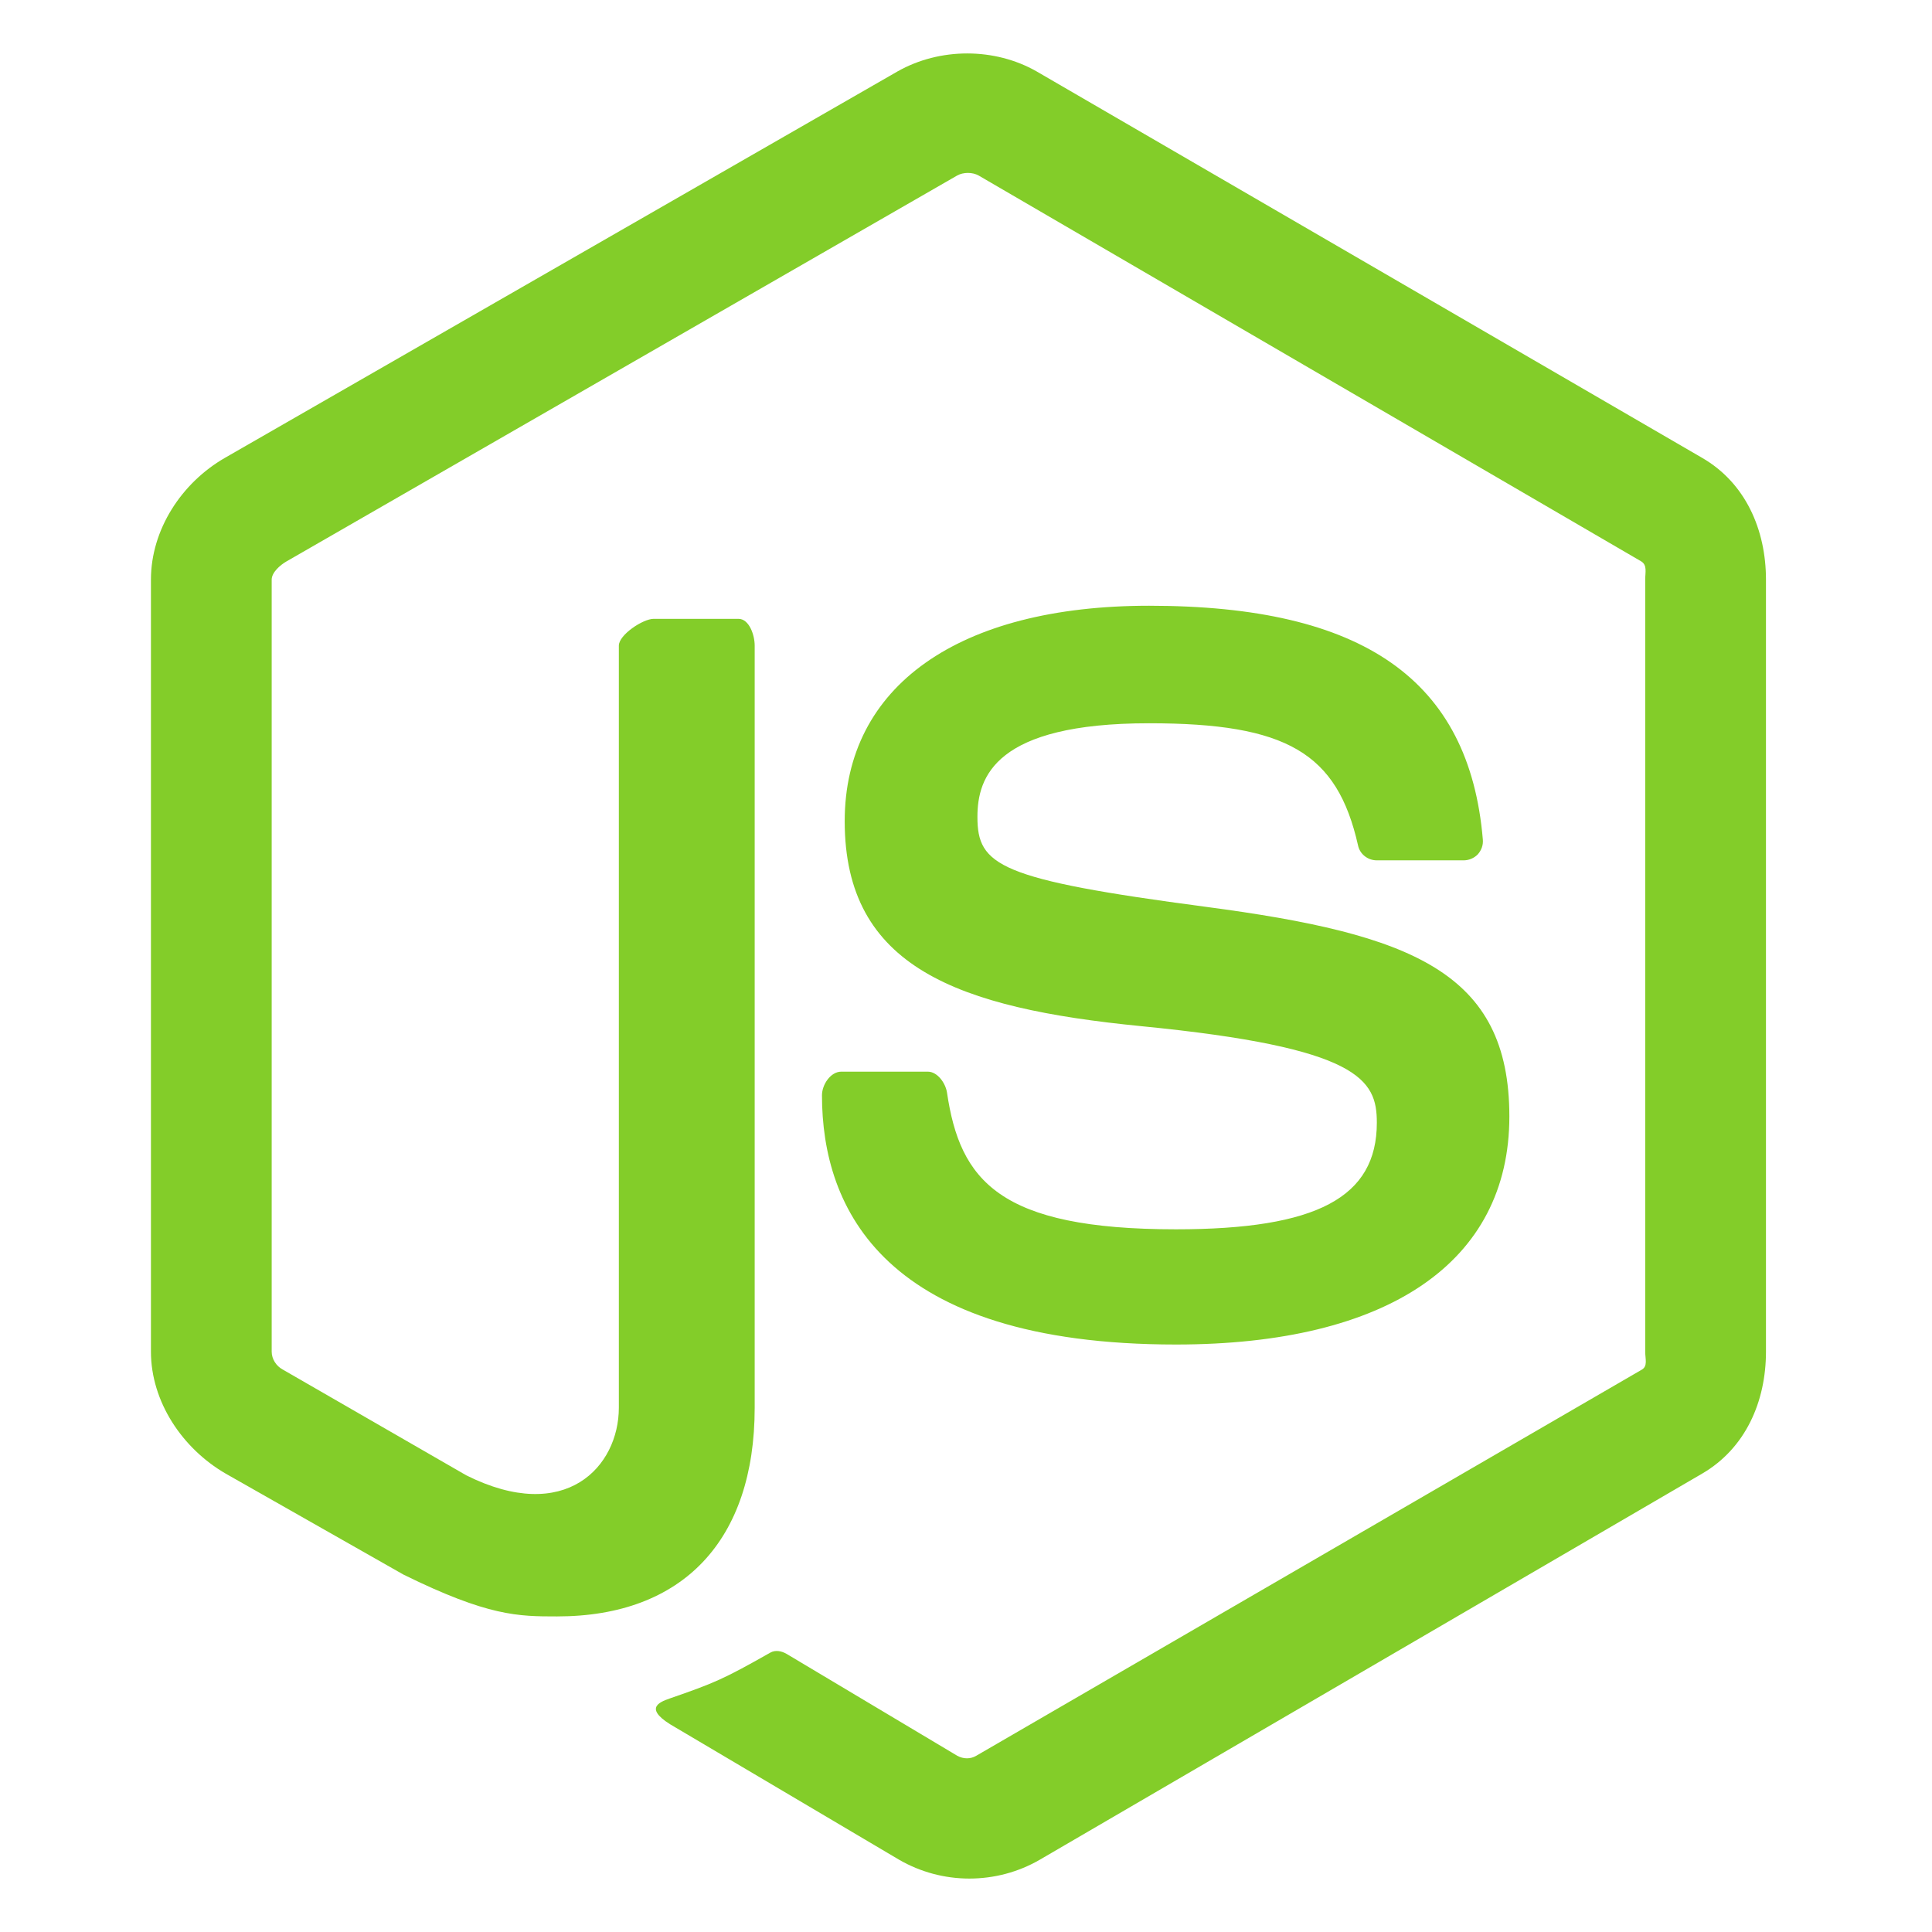
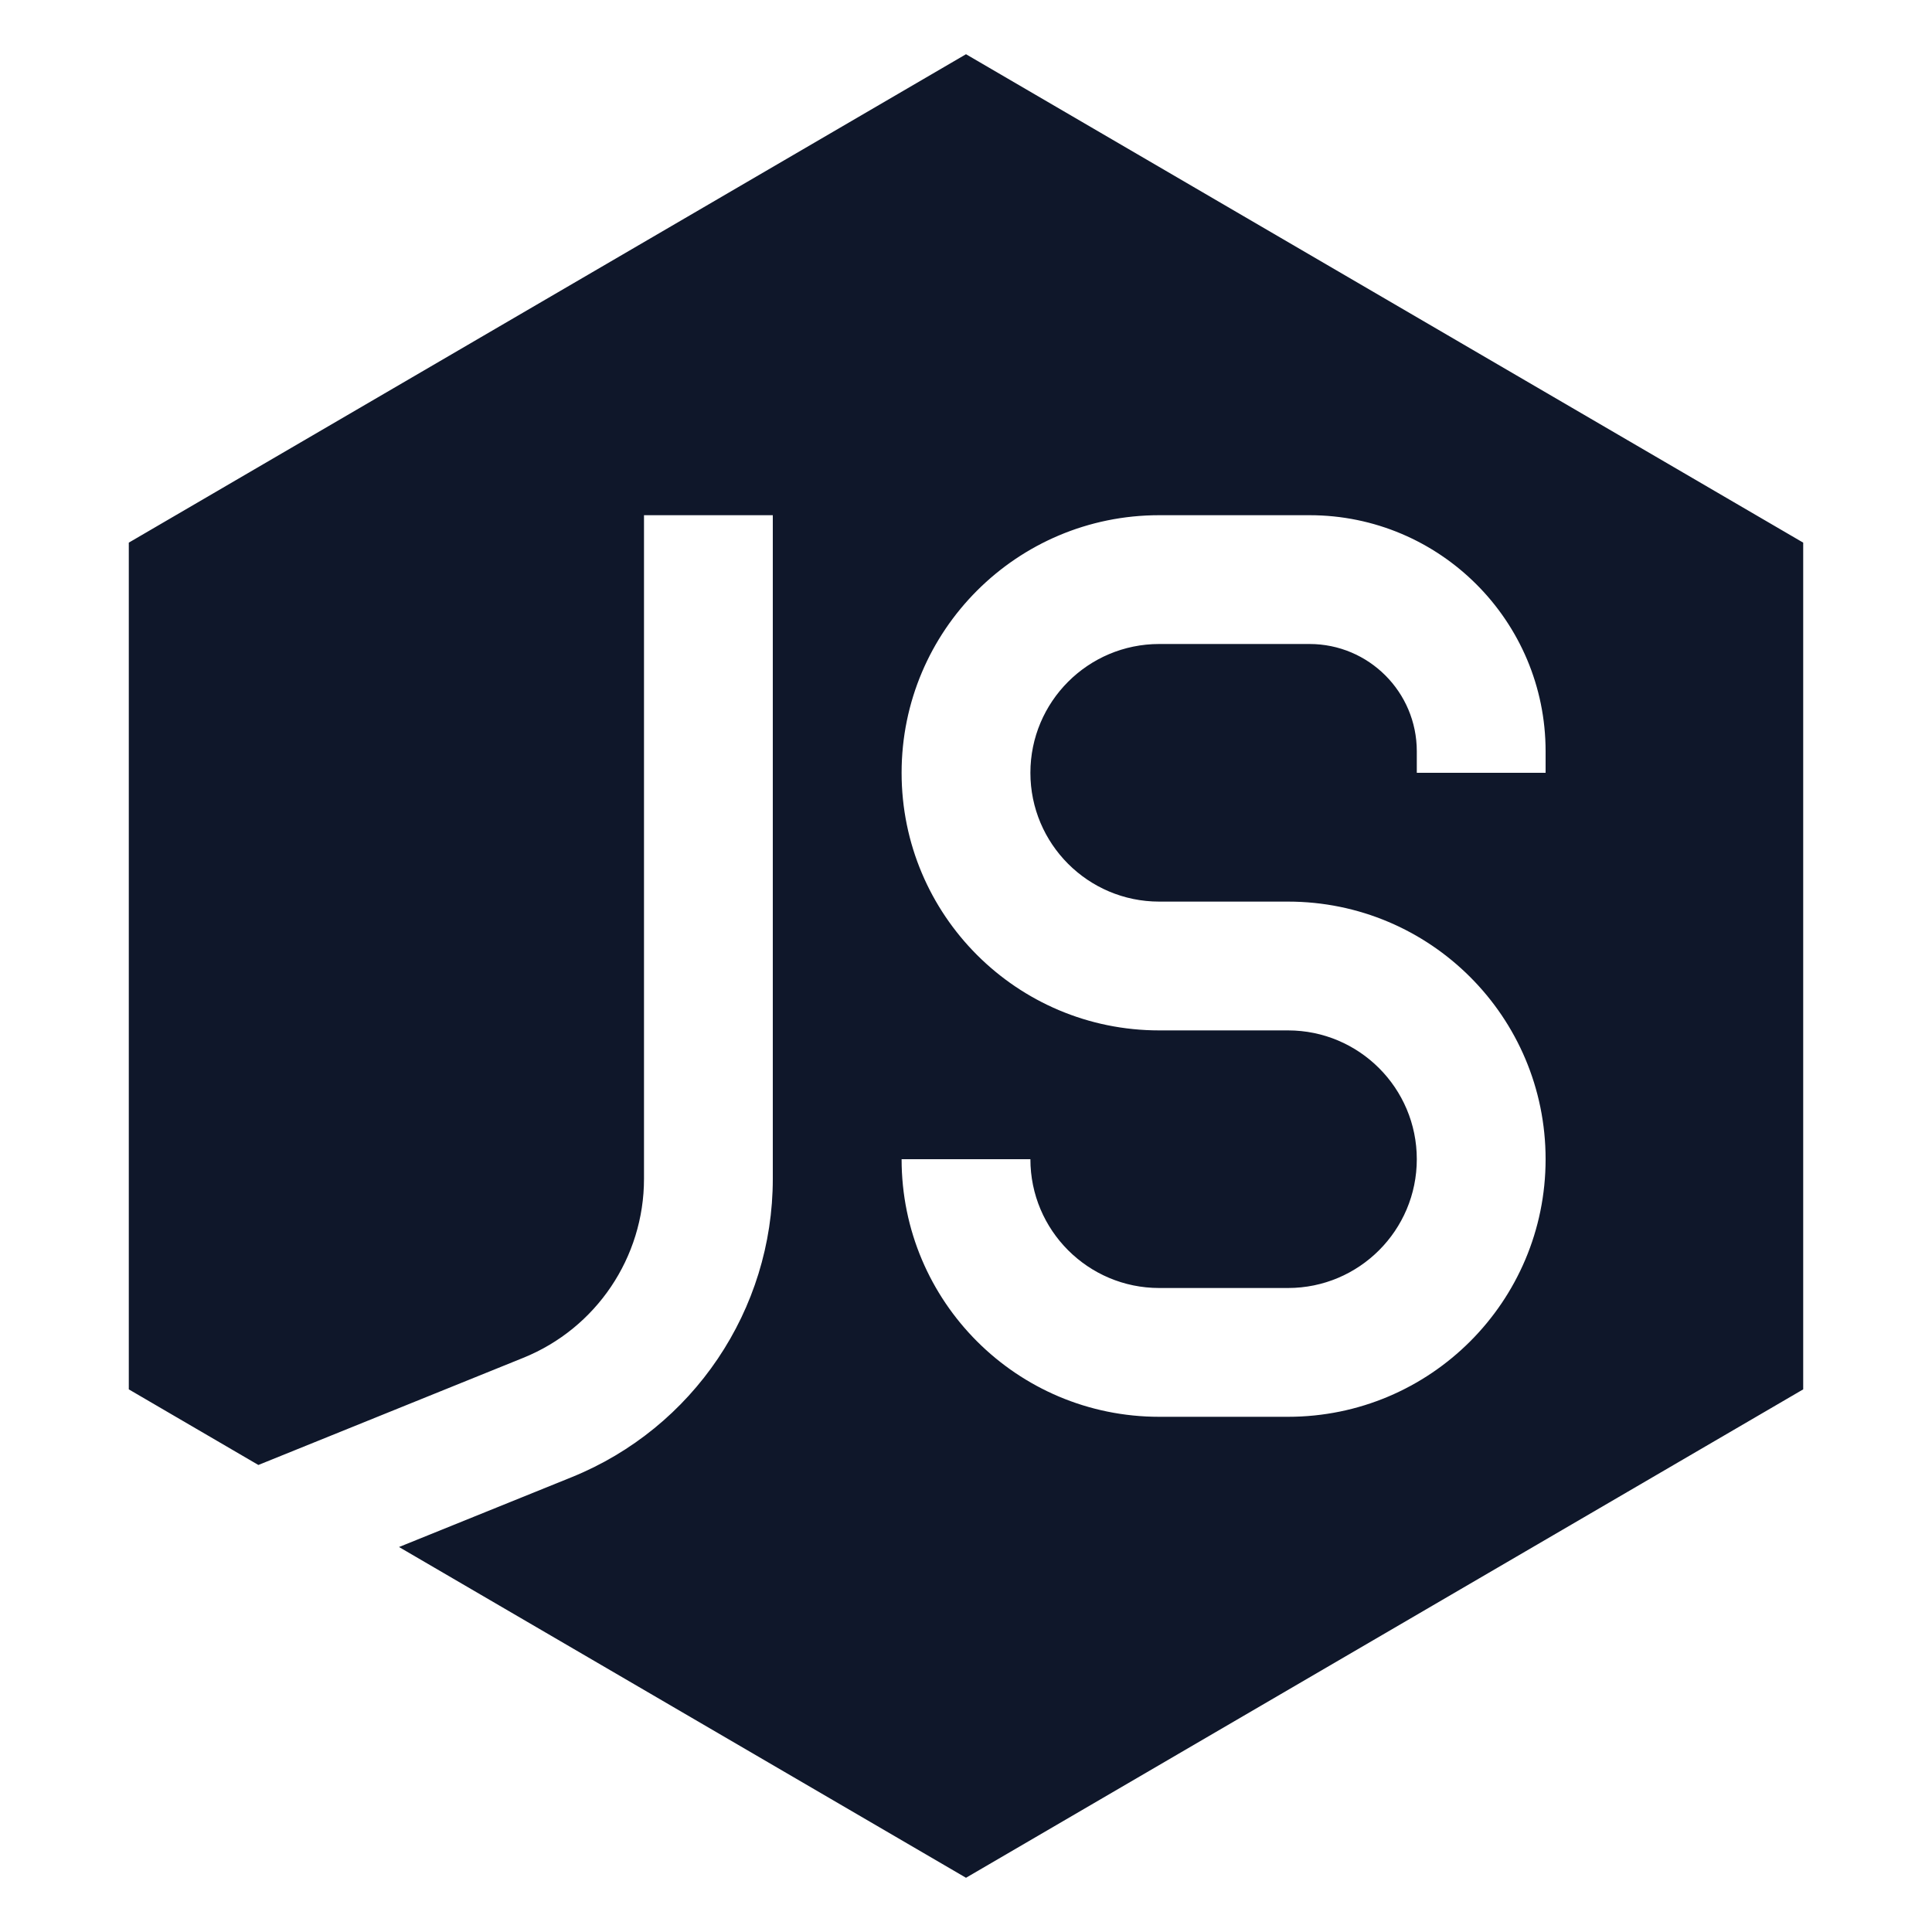
- <svg xmlns="http://www.w3.org/2000/svg" viewBox="0 0 128 128">
-   <path fill="#83CD29" d="M112.771 30.334L68.674 4.729c-2.781-1.584-6.402-1.584-9.205 0L14.901 30.334C12.031 31.985 10 35.088 10 38.407v51.142c0 3.319 2.084 6.423 4.954 8.083l11.775 6.688c5.628 2.772 7.617 2.772 10.178 2.772 8.333 0 13.093-5.039 13.093-13.828v-50.49c0-.713-.371-1.774-1.071-1.774h-5.623C42.594 41 41 42.061 41 42.773v50.49c0 3.896-3.524 7.773-10.11 4.48L18.723 90.73c-.424-.23-.723-.693-.723-1.181V38.407c0-.482.555-.966.982-1.213l44.424-25.561c.415-.235 1.025-.235 1.439 0l43.882 25.555c.42.253.272.722.272 1.219v51.142c0 .488.183.963-.232 1.198l-44.086 25.576c-.378.227-.847.227-1.261 0l-11.307-6.749c-.341-.198-.746-.269-1.073-.086-3.146 1.783-3.726 2.02-6.677 3.043-.726.253-1.797.692.41 1.929l14.798 8.754a9.294 9.294 0 004.647 1.246c1.642 0 3.25-.426 4.667-1.246l43.885-25.582c2.87-1.672 4.23-4.764 4.23-8.083V38.407c0-3.319-1.36-6.414-4.229-8.073zM77.91 81.445c-11.726 0-14.309-3.235-15.17-9.066-.1-.628-.633-1.379-1.272-1.379h-5.731c-.709 0-1.279.86-1.279 1.566 0 7.466 4.059 16.512 23.453 16.512 14.039 0 22.088-5.455 22.088-15.109 0-9.572-6.467-12.084-20.082-13.886-13.762-1.819-15.16-2.738-15.16-5.962 0-2.658 1.184-6.203 11.374-6.203 9.105 0 12.461 1.954 13.842 8.091.118.577.645.991 1.24.991h5.754c.354 0 .692-.143.94-.396.24-.272.367-.613.335-.979-.891-10.568-7.912-15.493-22.112-15.493-12.631 0-20.166 5.334-20.166 14.275 0 9.698 7.497 12.378 19.622 13.577 14.505 1.422 15.633 3.542 15.633 6.395 0 4.955-3.978 7.066-13.309 7.066z" />
+ <svg xmlns="http://www.w3.org/2000/svg" fill="#0f172a" height="15" viewBox="0 0 15 15" width="15">
+   <path clip-rule="evenodd" d="M14 4.213L7.5 0.421L1 4.213V10.787L2.006 11.374L4.063 10.542C4.629 10.313 5 9.763 5 9.152V4H6V9.152C6 10.17 5.382 11.087 4.438 11.469L3.098 12.011L7.5 14.579L14 10.787V4.213ZM7 6C7 4.895 7.895 4 9 4H10.167C11.179 4 12 4.821 12 5.833V6H11V5.833C11 5.373 10.627 5 10.167 5H9C8.448 5 8 5.448 8 6C8 6.552 8.448 7 9 7H10C11.105 7 12 7.895 12 9C12 10.105 11.105 11 10 11H9C7.895 11 7 10.105 7 9H8C8 9.552 8.448 10 9 10H10C10.552 10 11 9.552 11 9C11 8.448 10.552 8 10 8H9C7.895 8 7 7.105 7 6Z" fill-rule="evenodd" />
</svg>
